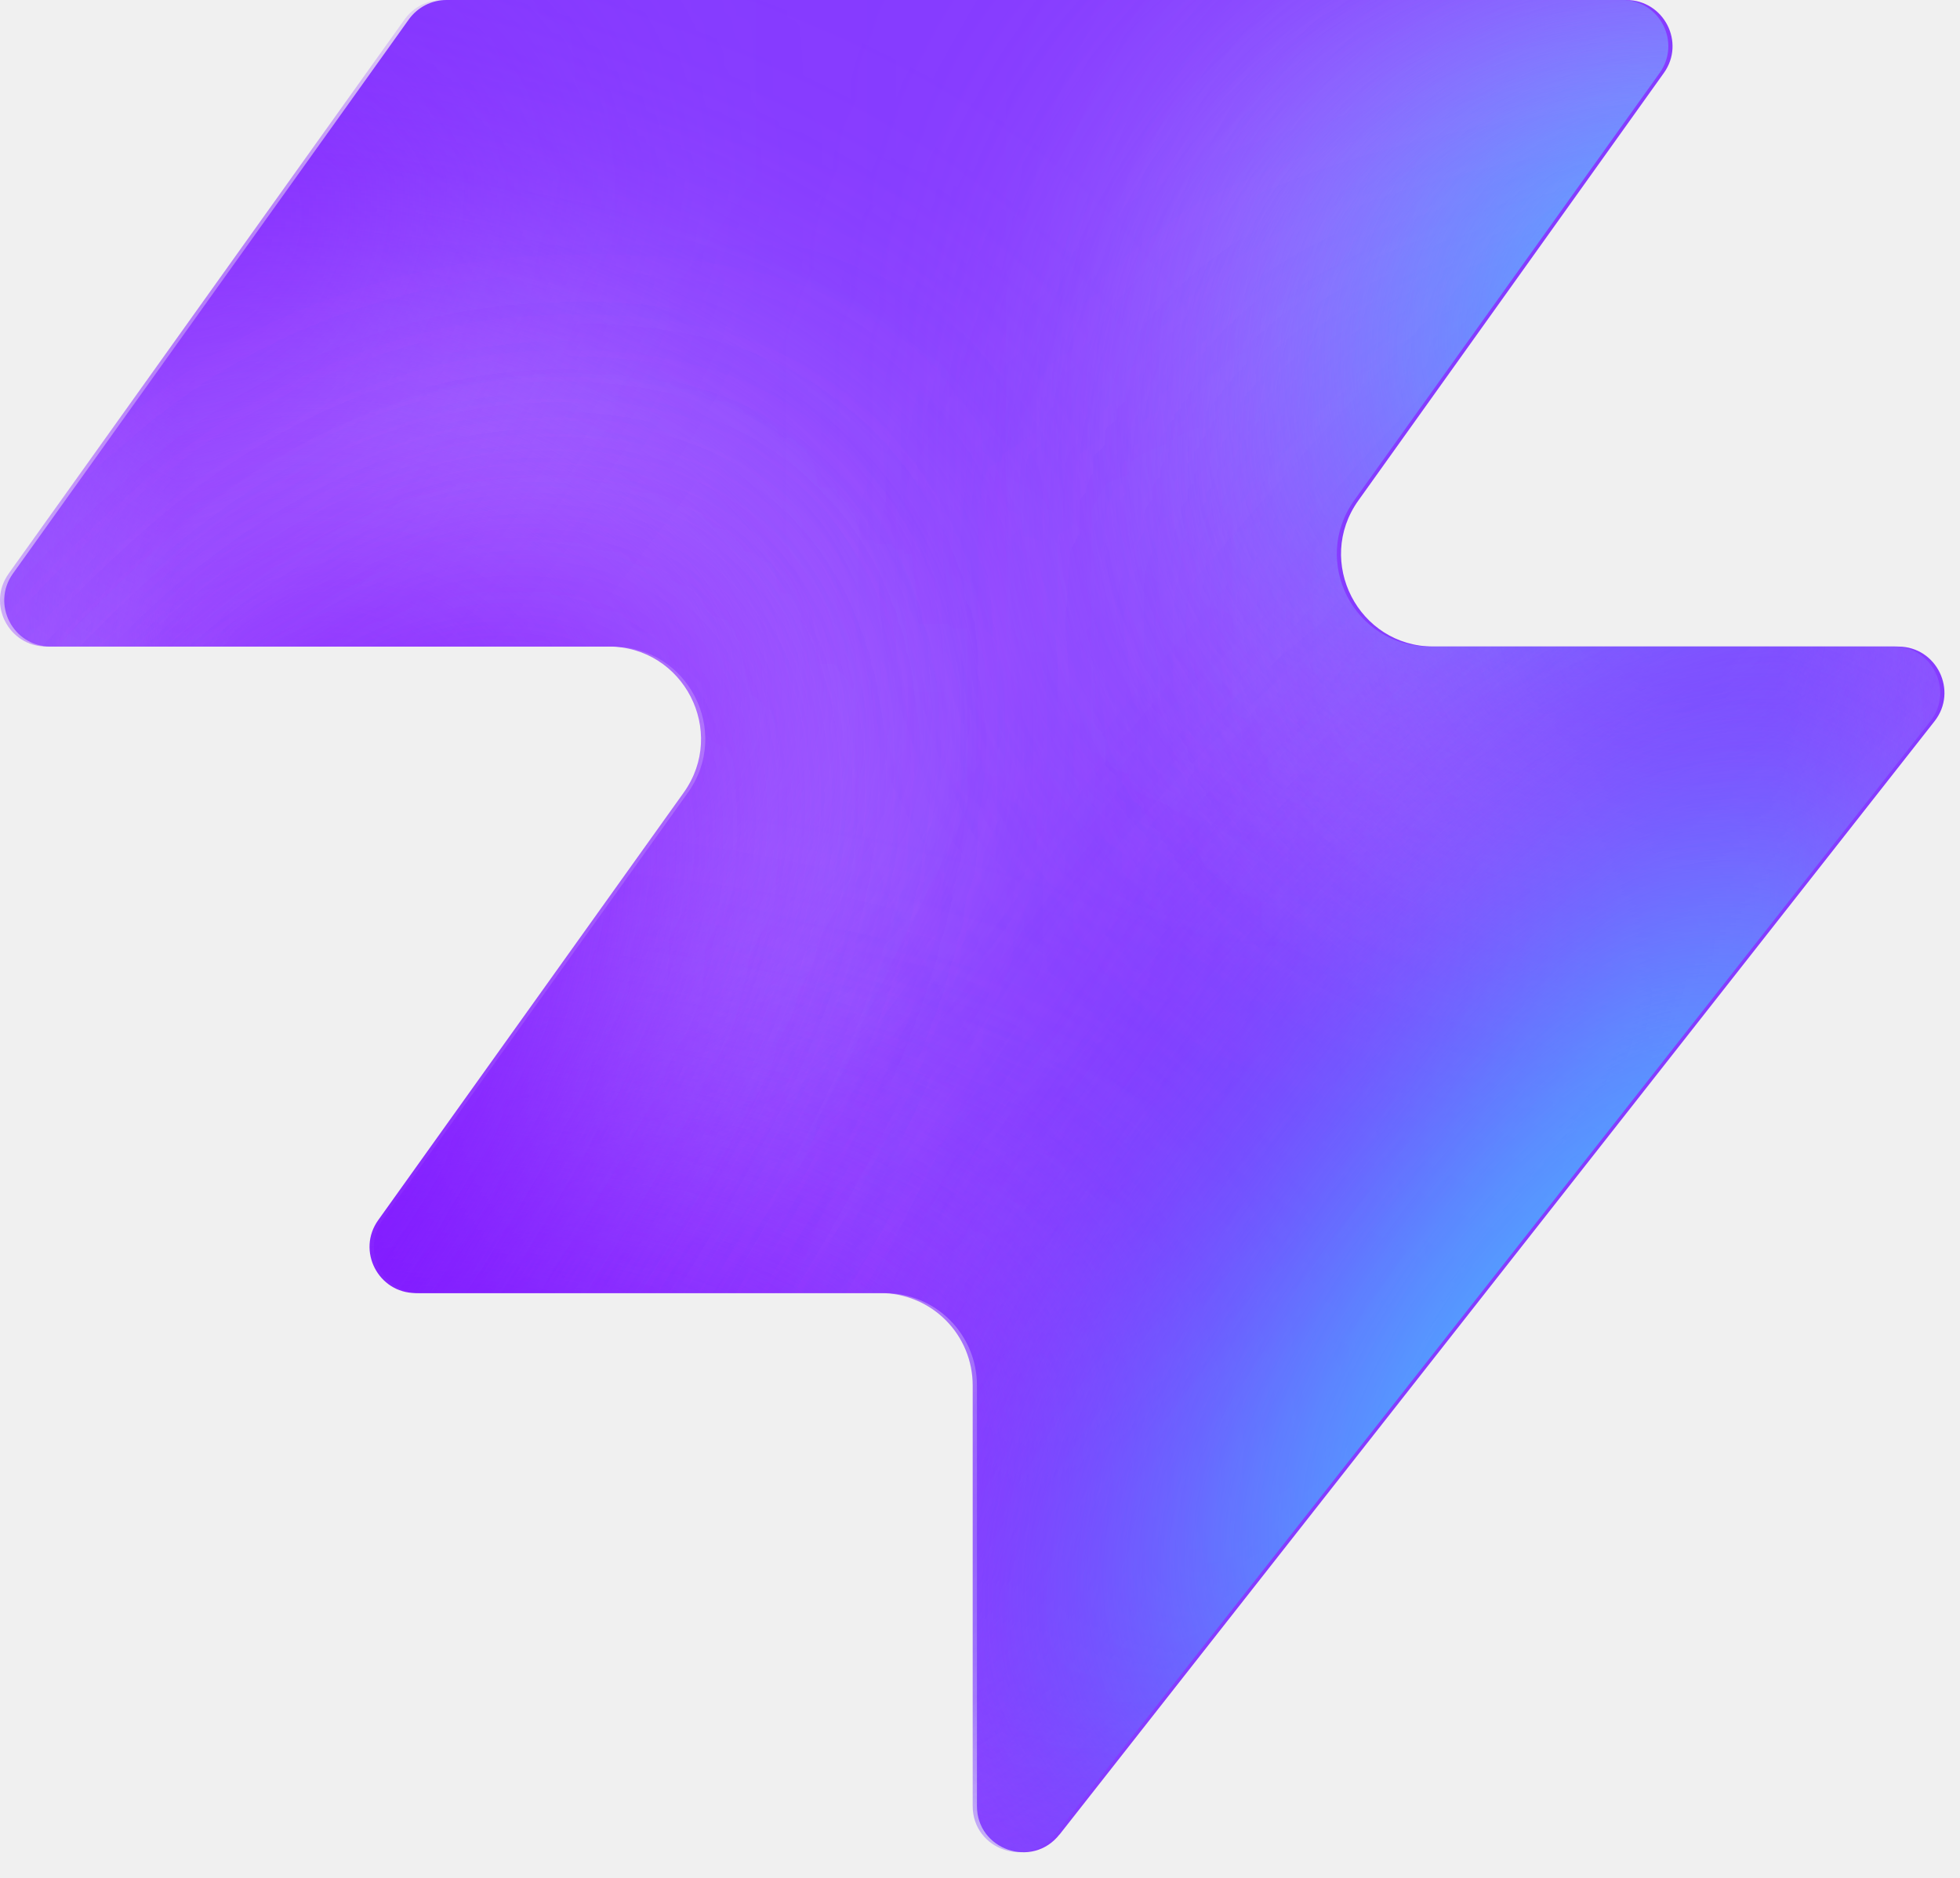
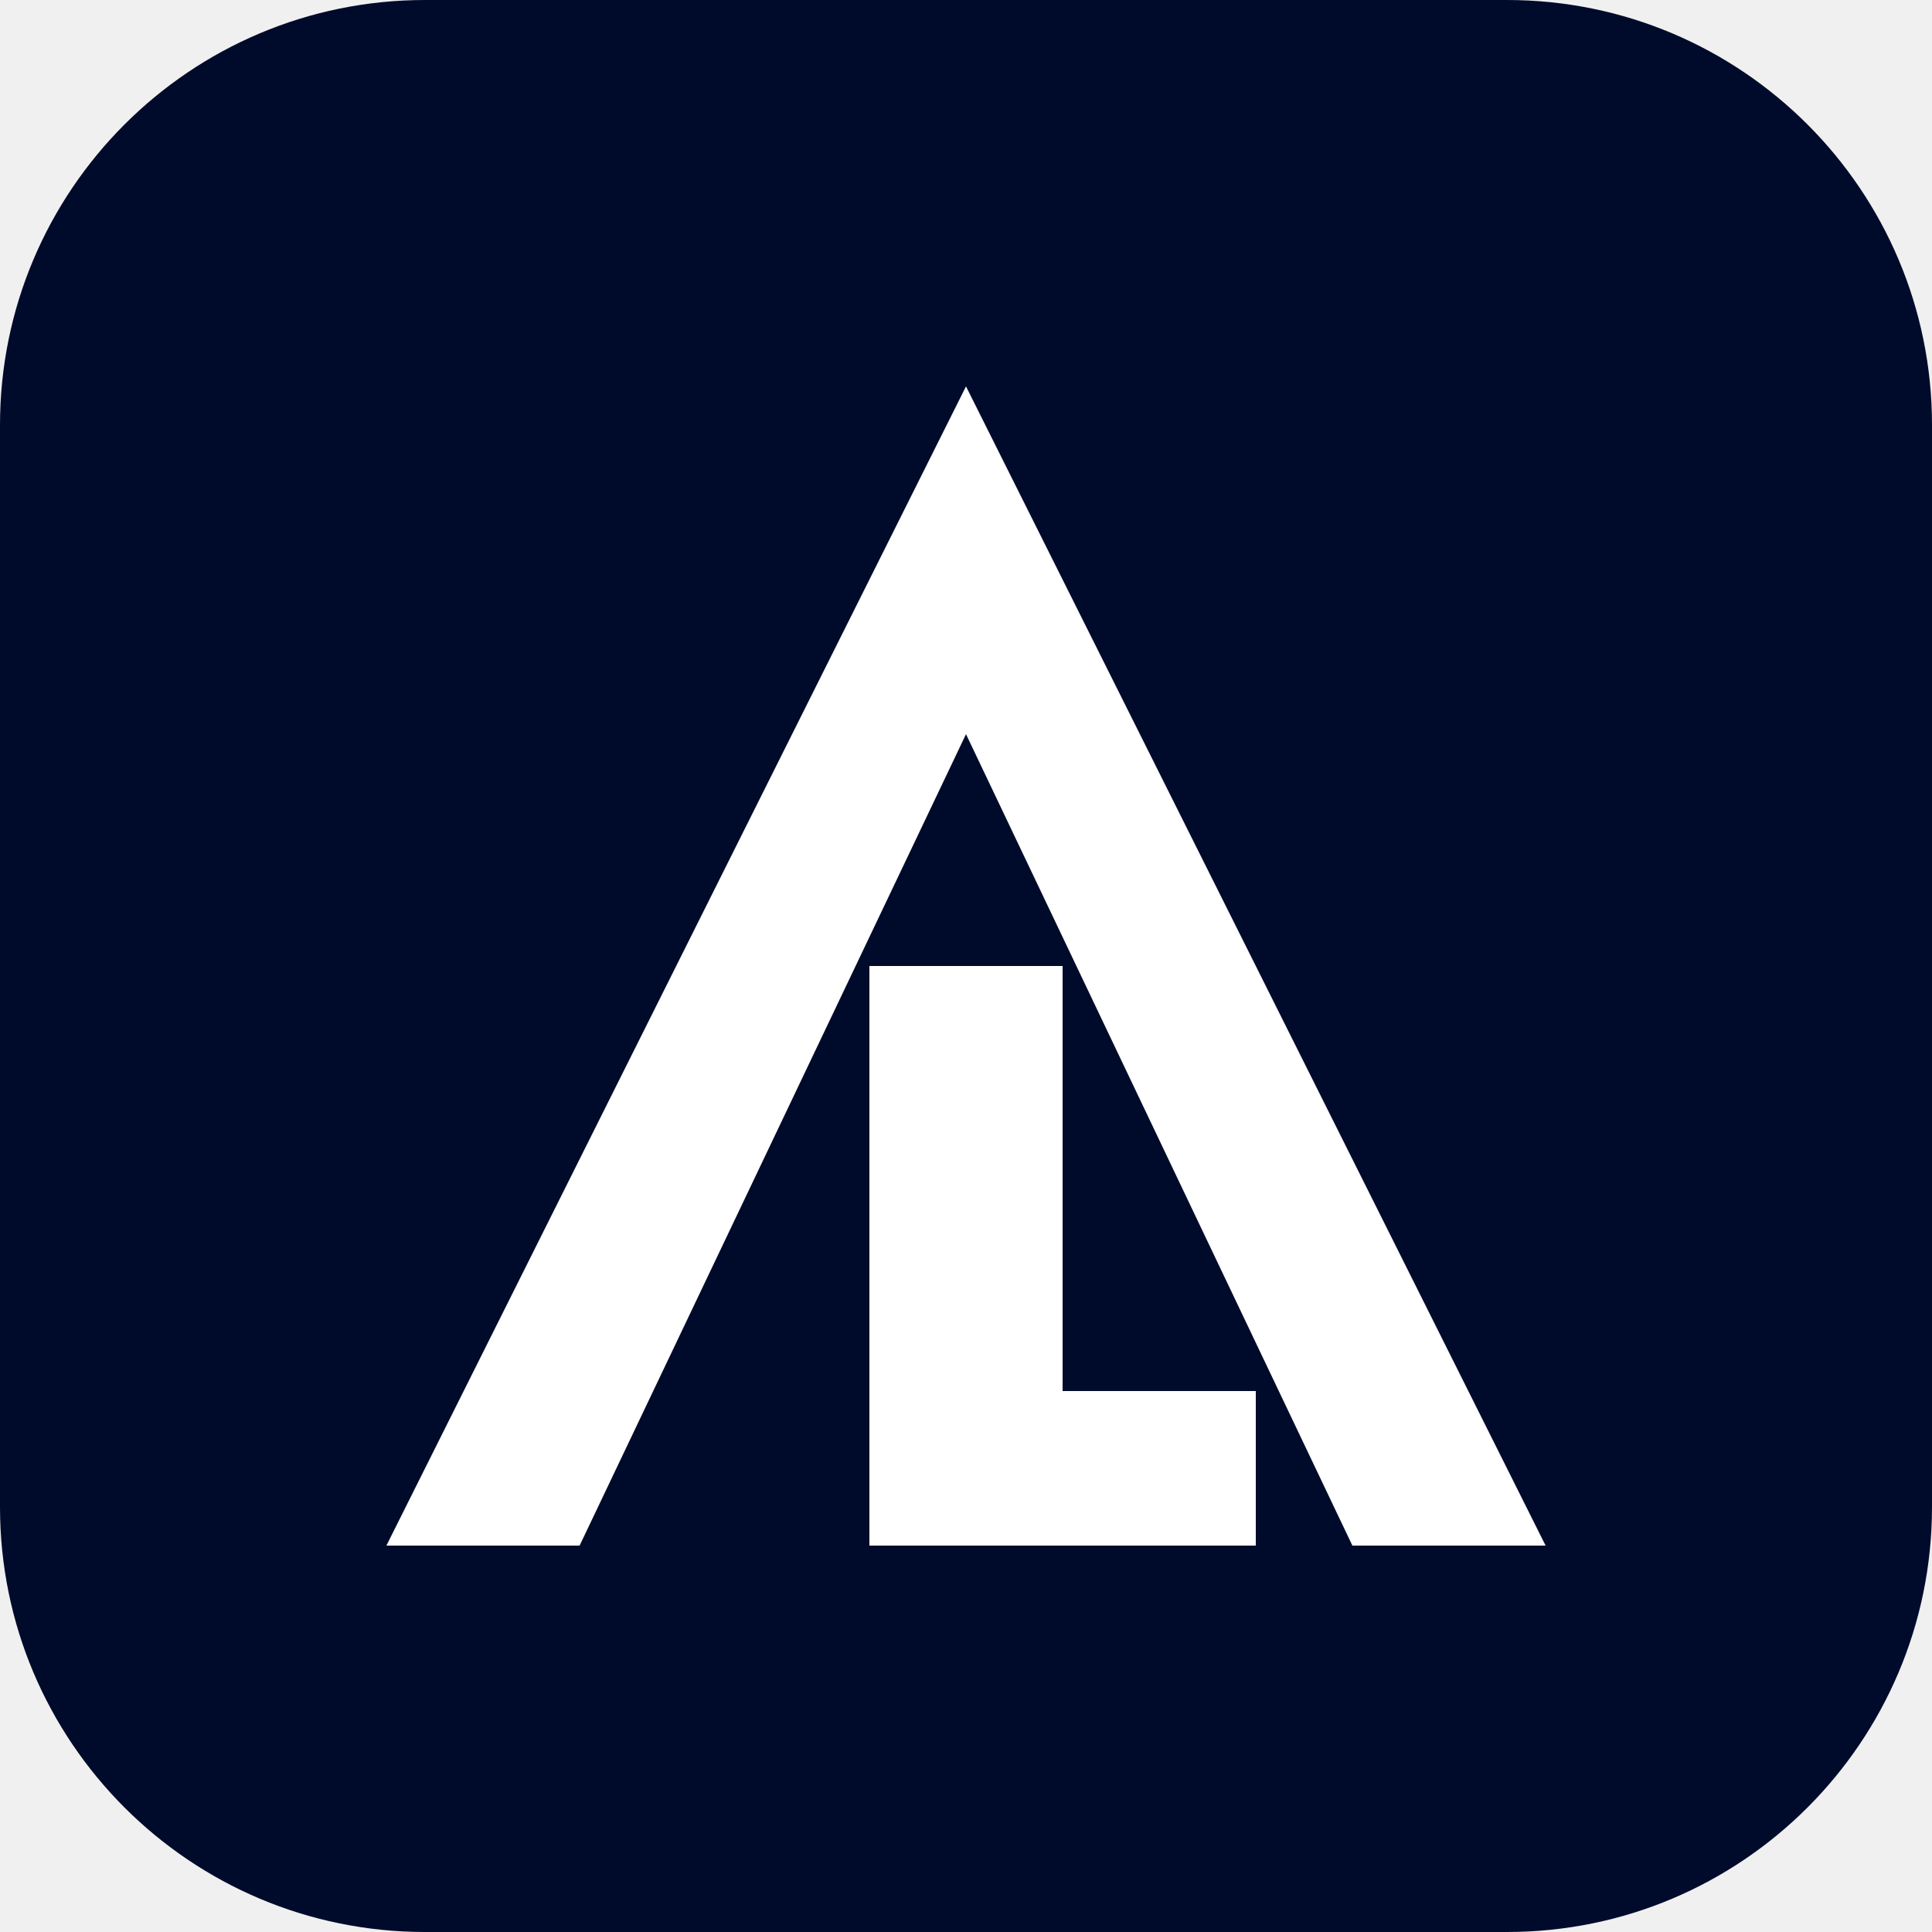
- <svg xmlns="http://www.w3.org/2000/svg" width="48" height="46" fill="none" viewBox="0 0 48 46">
-   <path fill="#863bff" d="M25.946 44.938c-.664.845-2.021.375-2.021-.698V33.937a2.26 2.26 0 0 0-2.262-2.262H10.287c-.92 0-1.456-1.04-.92-1.788l7.48-10.471c1.07-1.497 0-3.578-1.842-3.578H1.237c-.92 0-1.456-1.04-.92-1.788L10.013.474c.214-.297.556-.474.92-.474h28.894c.92 0 1.456 1.04.92 1.788l-7.48 10.471c-1.07 1.498 0 3.579 1.842 3.579h11.377c.943 0 1.473 1.088.89 1.83L25.947 44.94z" style="fill:#863bff;fill:color(display-p3 .525 .23 1);fill-opacity:1" />
-   <mask id="a" width="48" height="46" x="0" y="0" maskUnits="userSpaceOnUse" style="mask-type:alpha">
-     <path fill="#000" d="M25.842 44.938c-.664.844-2.021.375-2.021-.698V33.937a2.26 2.26 0 0 0-2.262-2.262H10.183c-.92 0-1.456-1.04-.92-1.788l7.48-10.471c1.07-1.498 0-3.579-1.842-3.579H1.133c-.92 0-1.456-1.04-.92-1.787L9.91.473c.214-.297.556-.474.92-.474h28.894c.92 0 1.456 1.04.92 1.788l-7.48 10.471c-1.07 1.498 0 3.578 1.842 3.578h11.377c.943 0 1.473 1.088.89 1.832L25.843 44.94z" style="fill:#000;fill-opacity:1" />
-   </mask>
-   <g mask="url(#a)">
-     <g filter="url(#b)">
-       <ellipse cx="5.508" cy="14.704" fill="#ede6ff" rx="5.508" ry="14.704" style="fill:#ede6ff;fill:color(display-p3 .927 .903 1);fill-opacity:1" transform="matrix(.00324 1 1 -.00324 -4.47 31.516)" />
-     </g>
-     <g filter="url(#c)">
-       <ellipse cx="10.399" cy="29.851" fill="#ede6ff" rx="10.399" ry="29.851" style="fill:#ede6ff;fill:color(display-p3 .927 .903 1);fill-opacity:1" transform="matrix(.00324 1 1 -.00324 -39.328 7.883)" />
-     </g>
-     <g filter="url(#d)">
-       <ellipse cx="5.508" cy="30.487" fill="#7e14ff" rx="5.508" ry="30.487" style="fill:#7e14ff;fill:color(display-p3 .492 .077 1);fill-opacity:1" transform="rotate(89.814 -25.913 -14.639)scale(1 -1)" />
-     </g>
-     <g filter="url(#e)">
-       <ellipse cx="5.508" cy="30.599" fill="#7e14ff" rx="5.508" ry="30.599" style="fill:#7e14ff;fill:color(display-p3 .492 .077 1);fill-opacity:1" transform="rotate(89.814 -32.644 -3.334)scale(1 -1)" />
-     </g>
-     <g filter="url(#f)">
-       <ellipse cx="5.508" cy="30.599" fill="#7e14ff" rx="5.508" ry="30.599" style="fill:#7e14ff;fill:color(display-p3 .492 .077 1);fill-opacity:1" transform="matrix(.00324 1 1 -.00324 -34.34 30.47)" />
-     </g>
-     <g filter="url(#g)">
-       <ellipse cx="14.072" cy="22.078" fill="#ede6ff" rx="14.072" ry="22.078" style="fill:#ede6ff;fill:color(display-p3 .927 .903 1);fill-opacity:1" transform="rotate(93.35 24.506 48.493)scale(-1 1)" />
-     </g>
-     <g filter="url(#h)">
-       <ellipse cx="3.47" cy="21.501" fill="#7e14ff" rx="3.47" ry="21.501" style="fill:#7e14ff;fill:color(display-p3 .492 .077 1);fill-opacity:1" transform="rotate(89.009 28.708 47.59)scale(-1 1)" />
-     </g>
-     <g filter="url(#i)">
-       <ellipse cx="3.47" cy="21.501" fill="#7e14ff" rx="3.47" ry="21.501" style="fill:#7e14ff;fill:color(display-p3 .492 .077 1);fill-opacity:1" transform="rotate(89.009 28.708 47.59)scale(-1 1)" />
-     </g>
-     <g filter="url(#j)">
-       <ellipse cx=".387" cy="8.972" fill="#7e14ff" rx="4.407" ry="29.108" style="fill:#7e14ff;fill:color(display-p3 .492 .077 1);fill-opacity:1" transform="rotate(39.51 .387 8.972)" />
-     </g>
-     <g filter="url(#k)">
-       <ellipse cx="47.523" cy="-6.092" fill="#7e14ff" rx="4.407" ry="29.108" style="fill:#7e14ff;fill:color(display-p3 .492 .077 1);fill-opacity:1" transform="rotate(37.892 47.523 -6.092)" />
-     </g>
-     <g filter="url(#l)">
-       <ellipse cx="41.412" cy="6.333" fill="#47bfff" rx="5.971" ry="9.665" style="fill:#47bfff;fill:color(display-p3 .28 .748 1);fill-opacity:1" transform="rotate(37.892 41.412 6.333)" />
-     </g>
-     <g filter="url(#m)">
-       <ellipse cx="-1.879" cy="38.332" fill="#7e14ff" rx="4.407" ry="29.108" style="fill:#7e14ff;fill:color(display-p3 .492 .077 1);fill-opacity:1" transform="rotate(37.892 -1.88 38.332)" />
-     </g>
-     <g filter="url(#n)">
-       <ellipse cx="-1.879" cy="38.332" fill="#7e14ff" rx="4.407" ry="29.108" style="fill:#7e14ff;fill:color(display-p3 .492 .077 1);fill-opacity:1" transform="rotate(37.892 -1.88 38.332)" />
-     </g>
-     <g filter="url(#o)">
-       <ellipse cx="35.651" cy="29.907" fill="#7e14ff" rx="4.407" ry="29.108" style="fill:#7e14ff;fill:color(display-p3 .492 .077 1);fill-opacity:1" transform="rotate(37.892 35.651 29.907)" />
-     </g>
-     <g filter="url(#p)">
-       <ellipse cx="38.418" cy="32.4" fill="#47bfff" rx="5.971" ry="15.297" style="fill:#47bfff;fill:color(display-p3 .28 .748 1);fill-opacity:1" transform="rotate(37.892 38.418 32.4)" />
-     </g>
-   </g>
-   <defs>
-     <filter id="b" width="60.045" height="41.654" x="-19.77" y="16.149" color-interpolation-filters="sRGB" filterUnits="userSpaceOnUse">
-       <feFlood flood-opacity="0" result="BackgroundImageFix" />
-       <feBlend in="SourceGraphic" in2="BackgroundImageFix" result="shape" />
-       <feGaussianBlur result="effect1_foregroundBlur_2002_17158" stdDeviation="7.659" />
-     </filter>
-     <filter id="c" width="90.34" height="51.437" x="-54.613" y="-7.533" color-interpolation-filters="sRGB" filterUnits="userSpaceOnUse">
-       <feFlood flood-opacity="0" result="BackgroundImageFix" />
-       <feBlend in="SourceGraphic" in2="BackgroundImageFix" result="shape" />
-       <feGaussianBlur result="effect1_foregroundBlur_2002_17158" stdDeviation="7.659" />
-     </filter>
-     <filter id="d" width="79.355" height="29.4" x="-49.64" y="2.03" color-interpolation-filters="sRGB" filterUnits="userSpaceOnUse">
-       <feFlood flood-opacity="0" result="BackgroundImageFix" />
-       <feBlend in="SourceGraphic" in2="BackgroundImageFix" result="shape" />
-       <feGaussianBlur result="effect1_foregroundBlur_2002_17158" stdDeviation="4.596" />
-     </filter>
-     <filter id="e" width="79.579" height="29.4" x="-45.045" y="20.029" color-interpolation-filters="sRGB" filterUnits="userSpaceOnUse">
-       <feFlood flood-opacity="0" result="BackgroundImageFix" />
-       <feBlend in="SourceGraphic" in2="BackgroundImageFix" result="shape" />
-       <feGaussianBlur result="effect1_foregroundBlur_2002_17158" stdDeviation="4.596" />
-     </filter>
-     <filter id="f" width="79.579" height="29.4" x="-43.513" y="21.178" color-interpolation-filters="sRGB" filterUnits="userSpaceOnUse">
-       <feFlood flood-opacity="0" result="BackgroundImageFix" />
-       <feBlend in="SourceGraphic" in2="BackgroundImageFix" result="shape" />
-       <feGaussianBlur result="effect1_foregroundBlur_2002_17158" stdDeviation="4.596" />
-     </filter>
-     <filter id="g" width="74.749" height="58.852" x="15.756" y="-17.901" color-interpolation-filters="sRGB" filterUnits="userSpaceOnUse">
-       <feFlood flood-opacity="0" result="BackgroundImageFix" />
-       <feBlend in="SourceGraphic" in2="BackgroundImageFix" result="shape" />
-       <feGaussianBlur result="effect1_foregroundBlur_2002_17158" stdDeviation="7.659" />
-     </filter>
-     <filter id="h" width="61.377" height="25.362" x="23.548" y="2.284" color-interpolation-filters="sRGB" filterUnits="userSpaceOnUse">
-       <feFlood flood-opacity="0" result="BackgroundImageFix" />
-       <feBlend in="SourceGraphic" in2="BackgroundImageFix" result="shape" />
-       <feGaussianBlur result="effect1_foregroundBlur_2002_17158" stdDeviation="4.596" />
-     </filter>
-     <filter id="i" width="61.377" height="25.362" x="23.548" y="2.284" color-interpolation-filters="sRGB" filterUnits="userSpaceOnUse">
-       <feFlood flood-opacity="0" result="BackgroundImageFix" />
-       <feBlend in="SourceGraphic" in2="BackgroundImageFix" result="shape" />
-       <feGaussianBlur result="effect1_foregroundBlur_2002_17158" stdDeviation="4.596" />
-     </filter>
-     <filter id="j" width="56.045" height="63.649" x="-27.636" y="-22.853" color-interpolation-filters="sRGB" filterUnits="userSpaceOnUse">
-       <feFlood flood-opacity="0" result="BackgroundImageFix" />
-       <feBlend in="SourceGraphic" in2="BackgroundImageFix" result="shape" />
-       <feGaussianBlur result="effect1_foregroundBlur_2002_17158" stdDeviation="4.596" />
-     </filter>
-     <filter id="k" width="54.814" height="64.646" x="20.116" y="-38.415" color-interpolation-filters="sRGB" filterUnits="userSpaceOnUse">
-       <feFlood flood-opacity="0" result="BackgroundImageFix" />
-       <feBlend in="SourceGraphic" in2="BackgroundImageFix" result="shape" />
-       <feGaussianBlur result="effect1_foregroundBlur_2002_17158" stdDeviation="4.596" />
-     </filter>
-     <filter id="l" width="33.541" height="35.313" x="24.641" y="-11.323" color-interpolation-filters="sRGB" filterUnits="userSpaceOnUse">
-       <feFlood flood-opacity="0" result="BackgroundImageFix" />
-       <feBlend in="SourceGraphic" in2="BackgroundImageFix" result="shape" />
-       <feGaussianBlur result="effect1_foregroundBlur_2002_17158" stdDeviation="4.596" />
-     </filter>
-     <filter id="m" width="54.814" height="64.646" x="-29.286" y="6.009" color-interpolation-filters="sRGB" filterUnits="userSpaceOnUse">
-       <feFlood flood-opacity="0" result="BackgroundImageFix" />
-       <feBlend in="SourceGraphic" in2="BackgroundImageFix" result="shape" />
-       <feGaussianBlur result="effect1_foregroundBlur_2002_17158" stdDeviation="4.596" />
-     </filter>
-     <filter id="n" width="54.814" height="64.646" x="-29.286" y="6.009" color-interpolation-filters="sRGB" filterUnits="userSpaceOnUse">
-       <feFlood flood-opacity="0" result="BackgroundImageFix" />
-       <feBlend in="SourceGraphic" in2="BackgroundImageFix" result="shape" />
-       <feGaussianBlur result="effect1_foregroundBlur_2002_17158" stdDeviation="4.596" />
-     </filter>
-     <filter id="o" width="54.814" height="64.646" x="8.244" y="-2.416" color-interpolation-filters="sRGB" filterUnits="userSpaceOnUse">
-       <feFlood flood-opacity="0" result="BackgroundImageFix" />
-       <feBlend in="SourceGraphic" in2="BackgroundImageFix" result="shape" />
-       <feGaussianBlur result="effect1_foregroundBlur_2002_17158" stdDeviation="4.596" />
-     </filter>
-     <filter id="p" width="39.409" height="43.623" x="18.713" y="10.588" color-interpolation-filters="sRGB" filterUnits="userSpaceOnUse">
-       <feFlood flood-opacity="0" result="BackgroundImageFix" />
-       <feBlend in="SourceGraphic" in2="BackgroundImageFix" result="shape" />
-       <feGaussianBlur result="effect1_foregroundBlur_2002_17158" stdDeviation="4.596" />
-     </filter>
-   </defs>
+ <svg xmlns="http://www.w3.org/2000/svg" viewBox="0 0 100 100">
+   <rect width="100" height="100" rx="22" fill="#000b2b" />
+   <path d="M 50 20 L 80 80 L 70 80 L 50 38 L 30 80 L 20 80 Z" fill="#ffffff" />
+   <path d="M 45 50 L 55 50 L 55 72 L 65 72 L 65 80 L 45 80 Z" fill="#ffffff" />
</svg>
